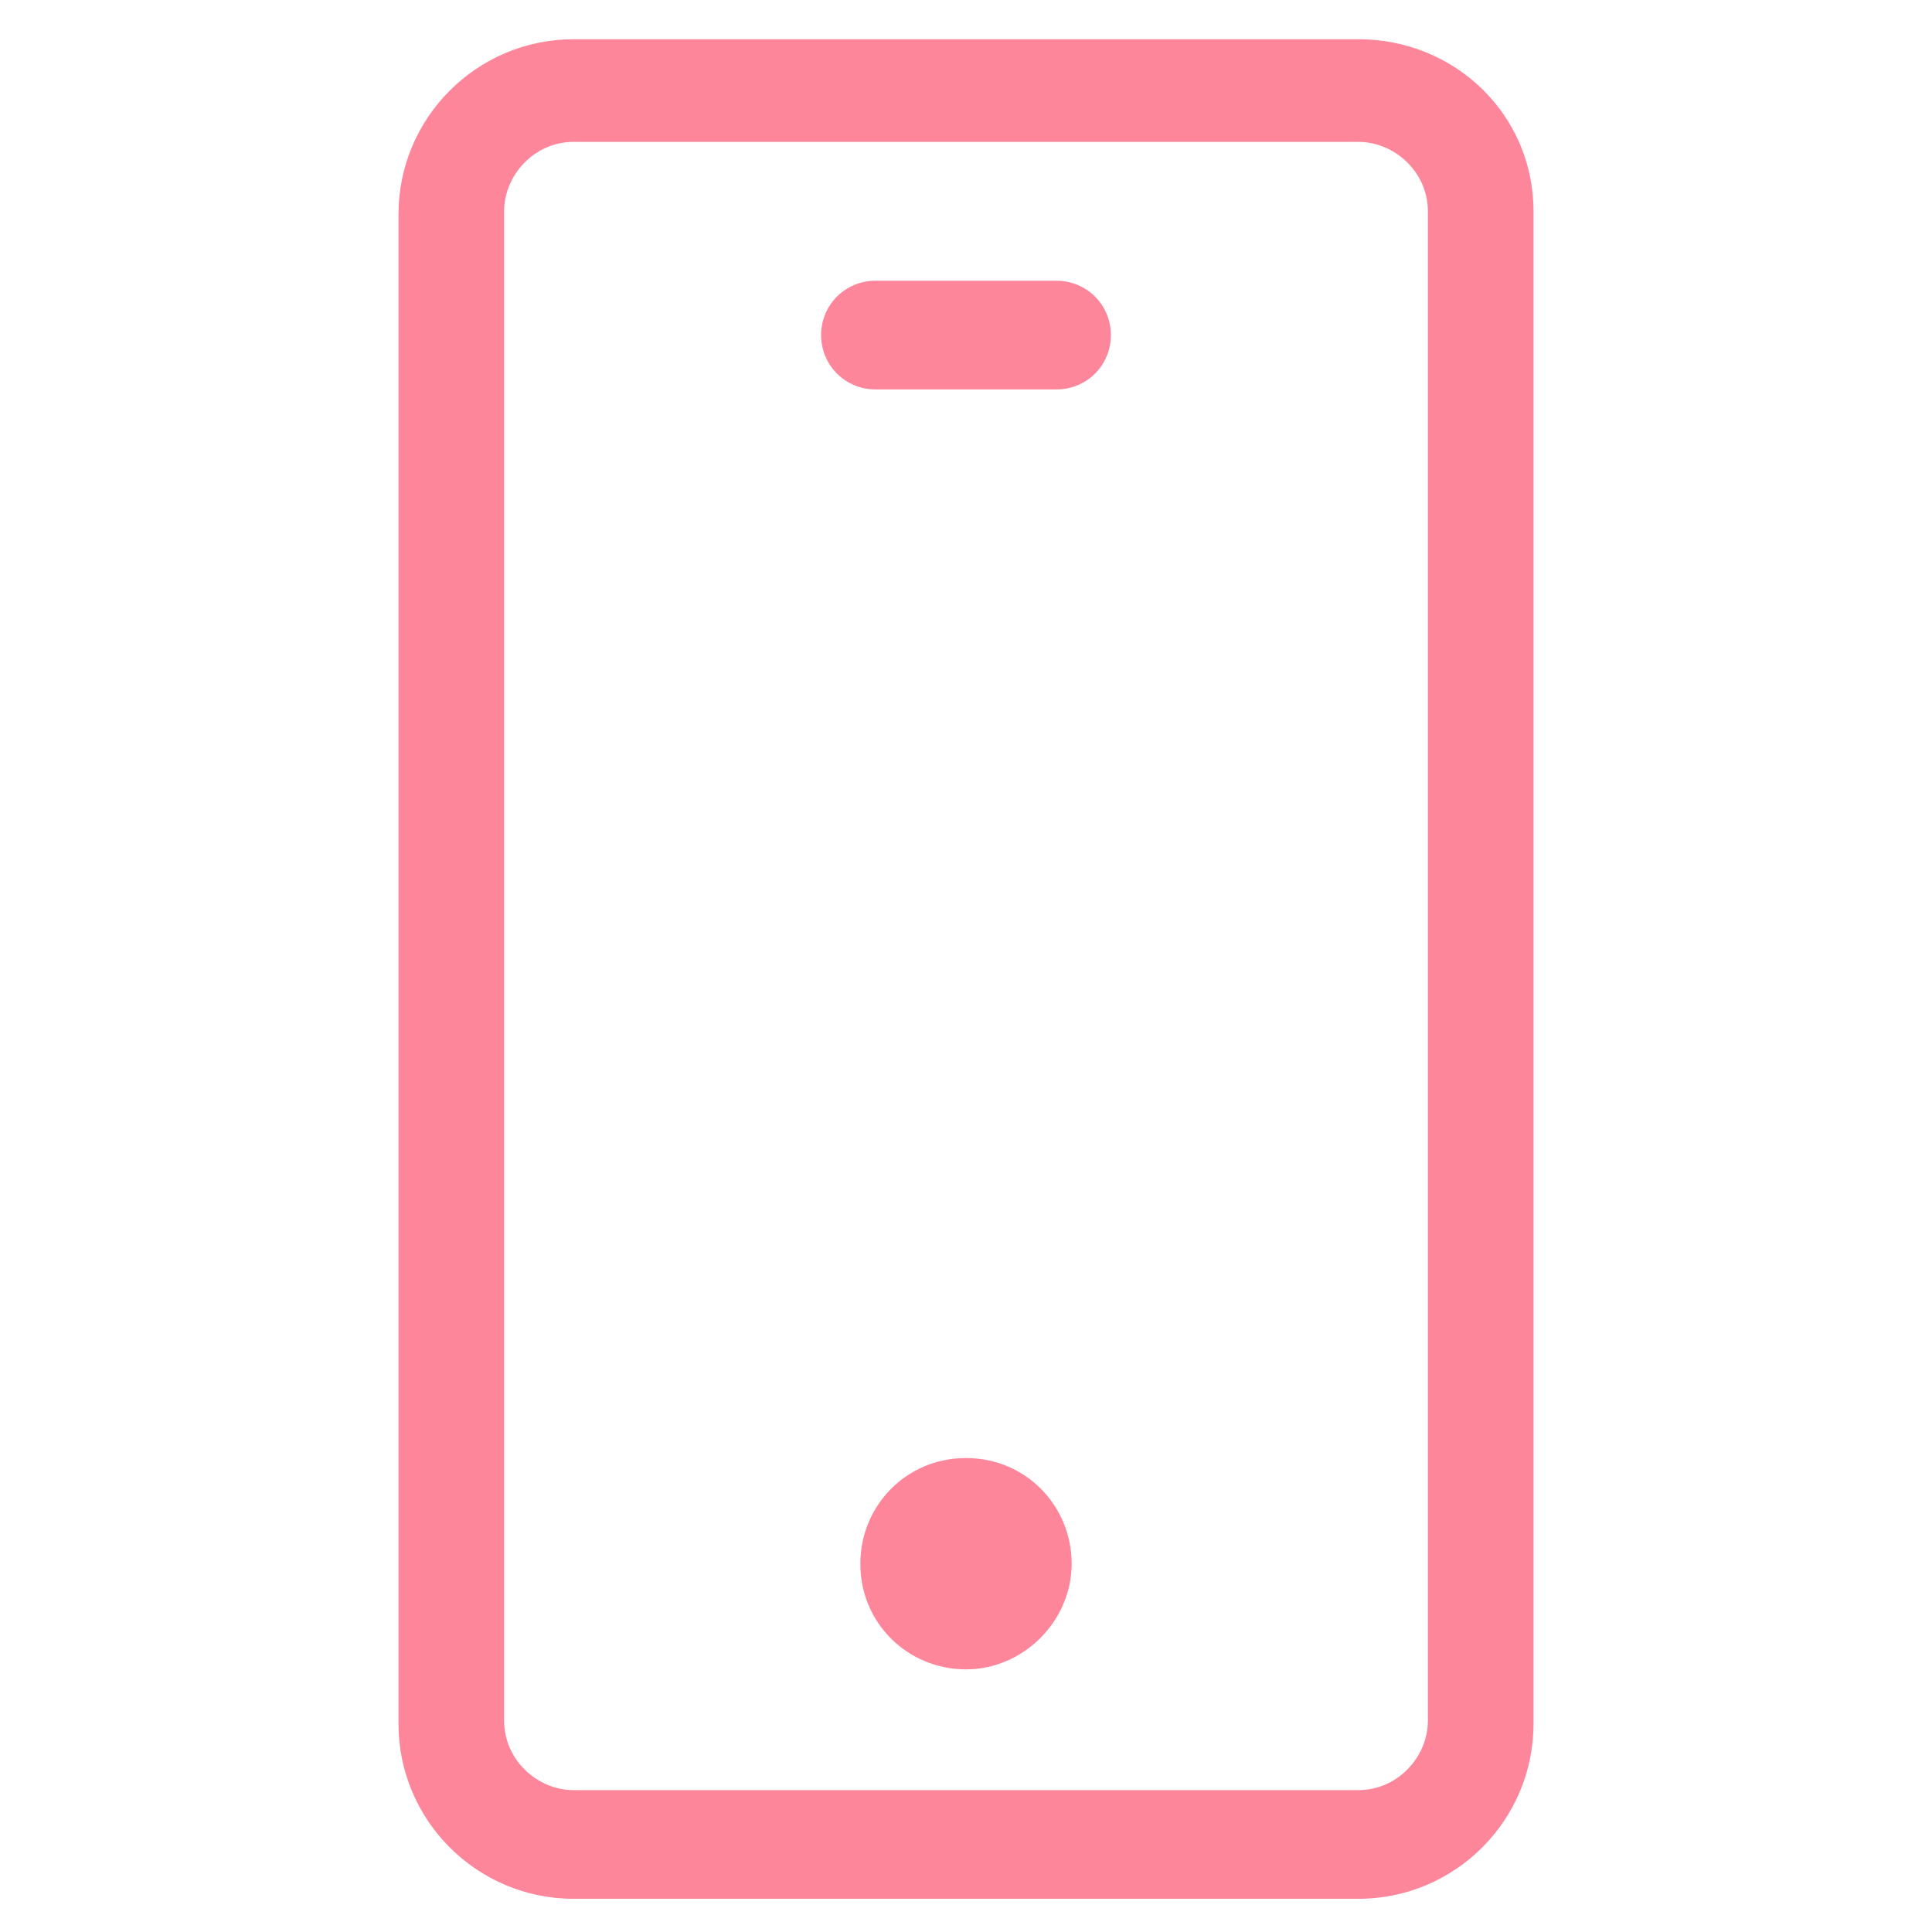
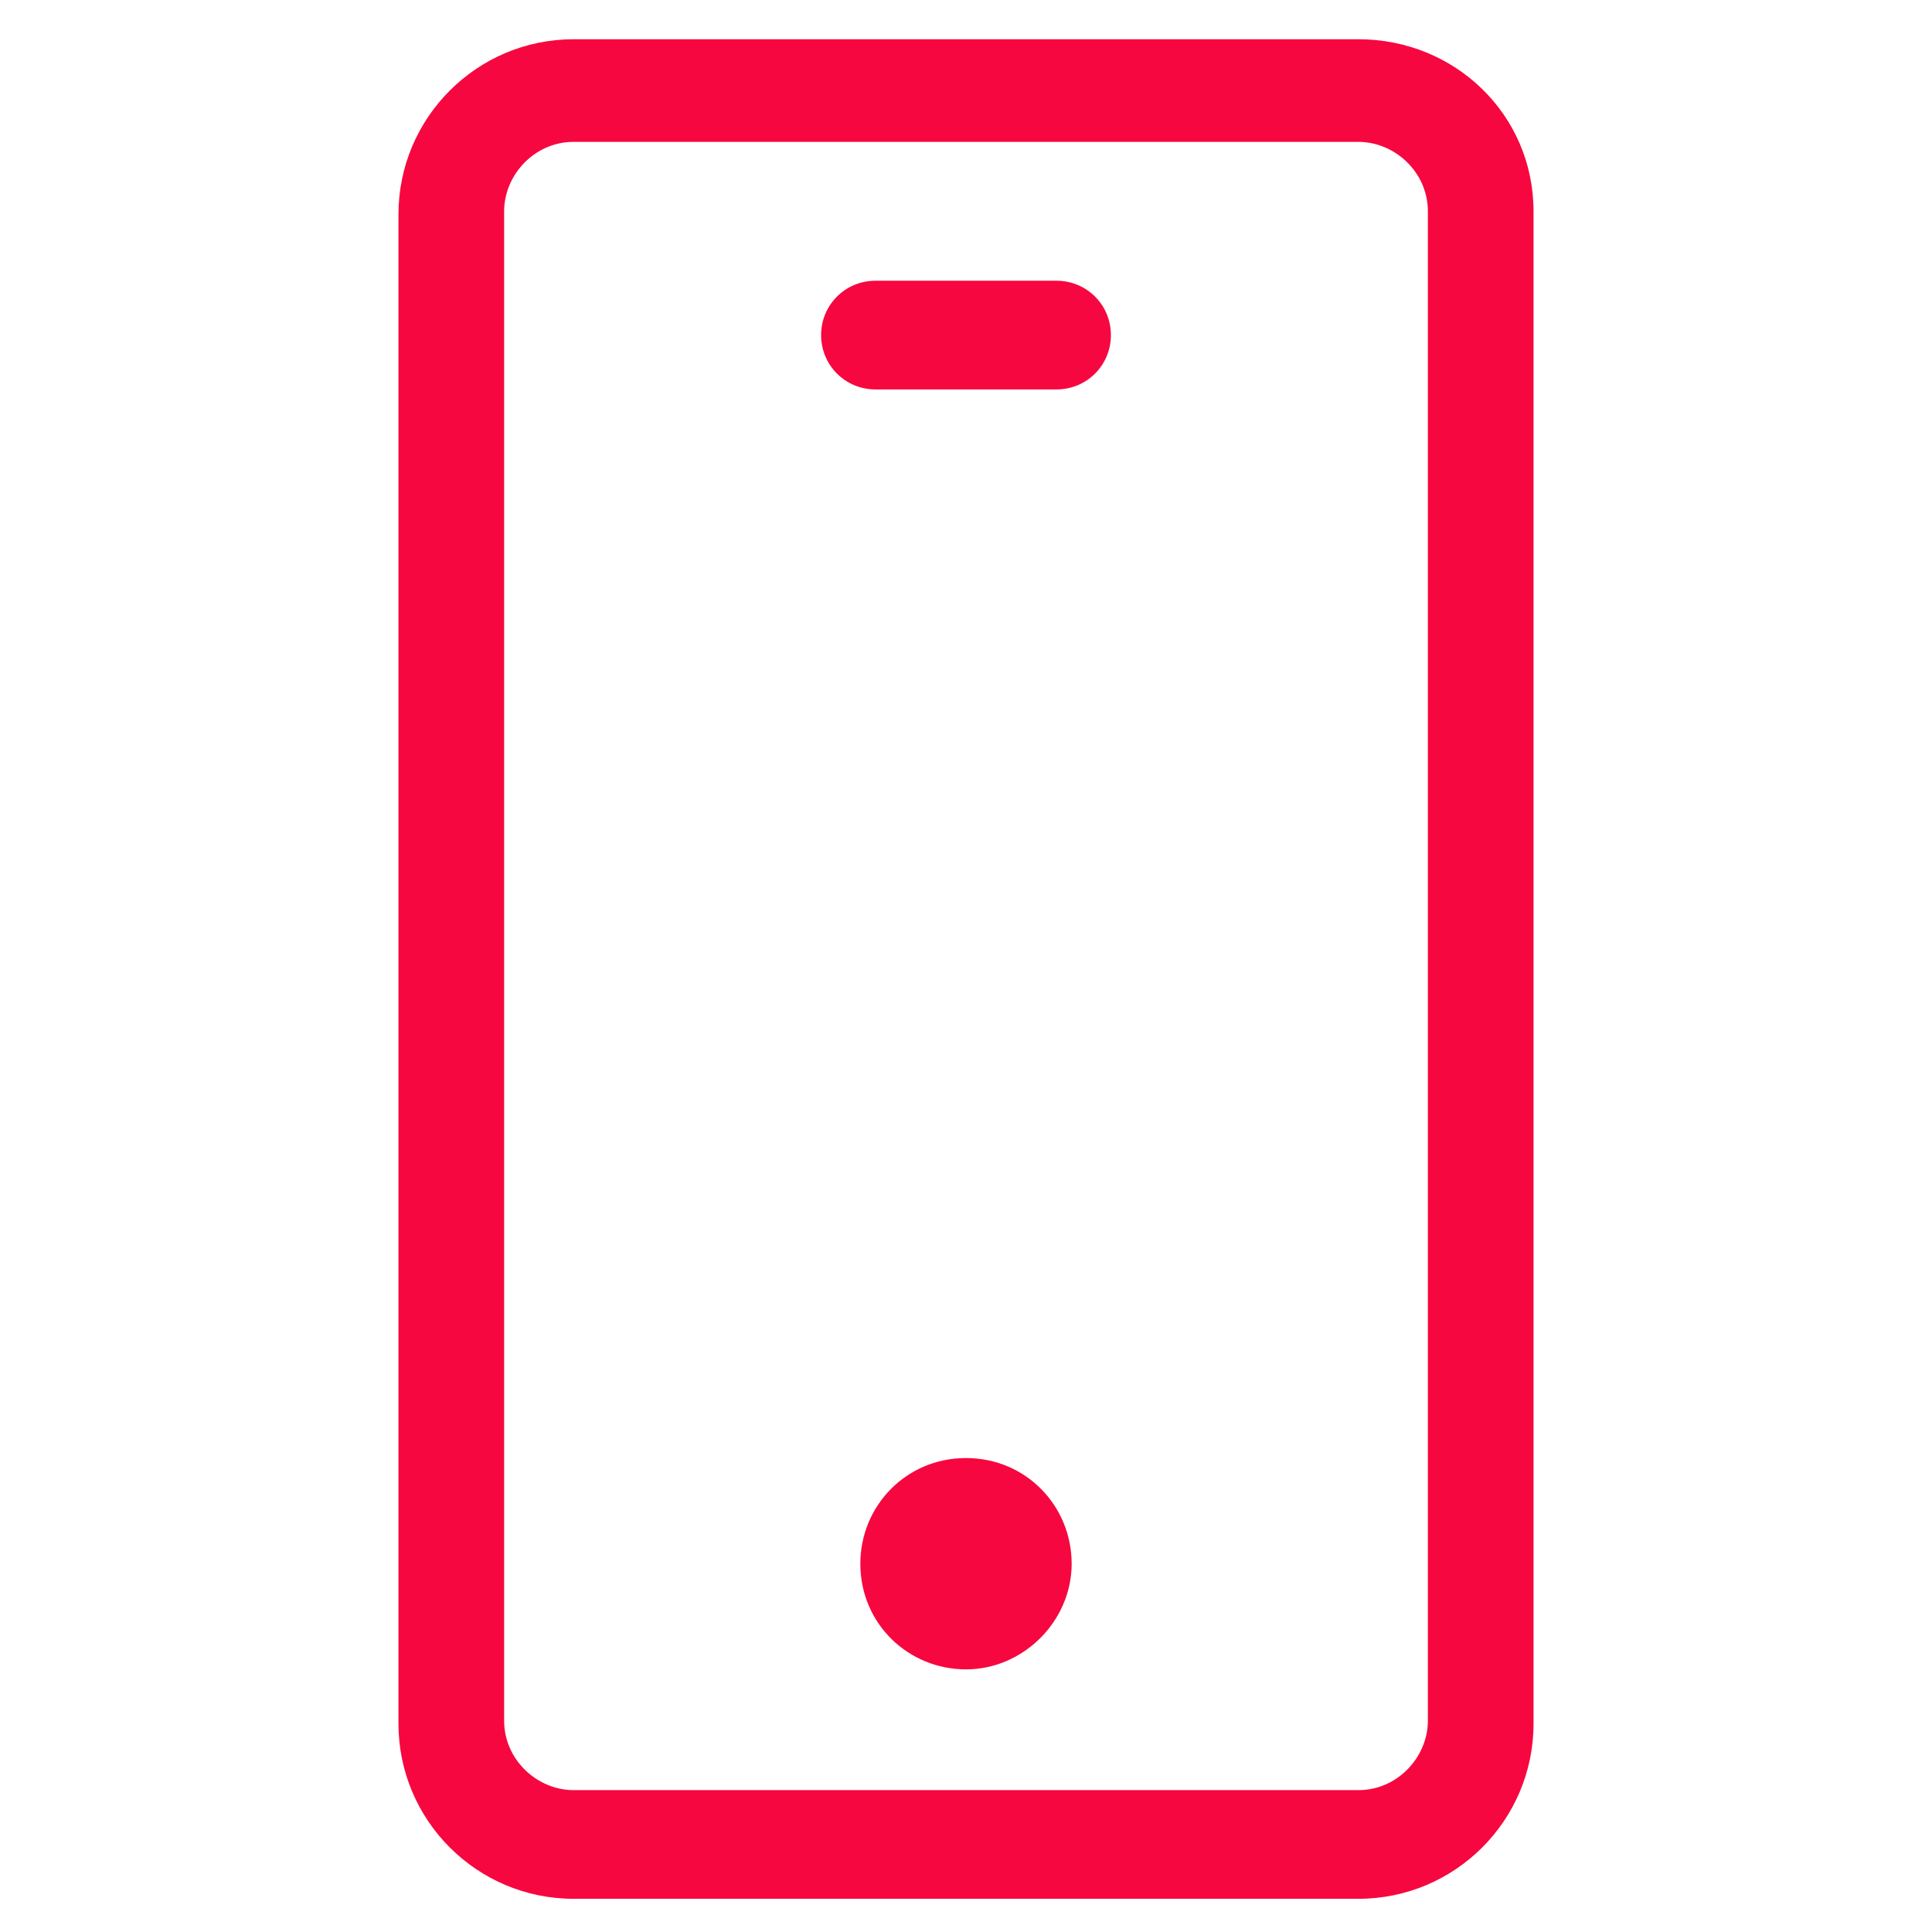
- <svg xmlns="http://www.w3.org/2000/svg" fill="#fd869b" width="52" height="52" version="1.1" id="lni_lni-mobile" x="0px" y="0px" viewBox="0 0 64 64" style="enable-background:new 0 0 64 64;" xml:space="preserve">
+ <svg xmlns="http://www.w3.org/2000/svg" fill="#f7073f" width="52" height="52" version="1.1" id="lni_lni-mobile" x="0px" y="0px" viewBox="0 0 64 64" style="enable-background:new 0 0 64 64;" xml:space="preserve">
  <g>
    <path d="M32,48.3c-2,0-3.5,1.6-3.5,3.5c0,2,1.6,3.5,3.5,3.5s3.5-1.6,3.5-3.5C35.5,49.9,34,48.3,32,48.3z" />
    <path d="M35,9.3h-6c-1,0-1.8,0.8-1.8,1.8s0.8,1.8,1.8,1.8h6c1,0,1.8-0.8,1.8-1.8S36,9.3,35,9.3z" />
    <path d="M45,1.3H19c-3.2,0-5.8,2.6-5.8,5.8v50c0,3.2,2.6,5.8,5.8,5.8h26c3.2,0,5.8-2.6,5.8-5.8V7C50.8,3.8,48.2,1.3,45,1.3z    M47.3,57c0,1.2-1,2.3-2.3,2.3H19c-1.2,0-2.3-1-2.3-2.3V7c0-1.2,1-2.3,2.3-2.3h26c1.2,0,2.3,1,2.3,2.3V57z" />
  </g>
</svg>
